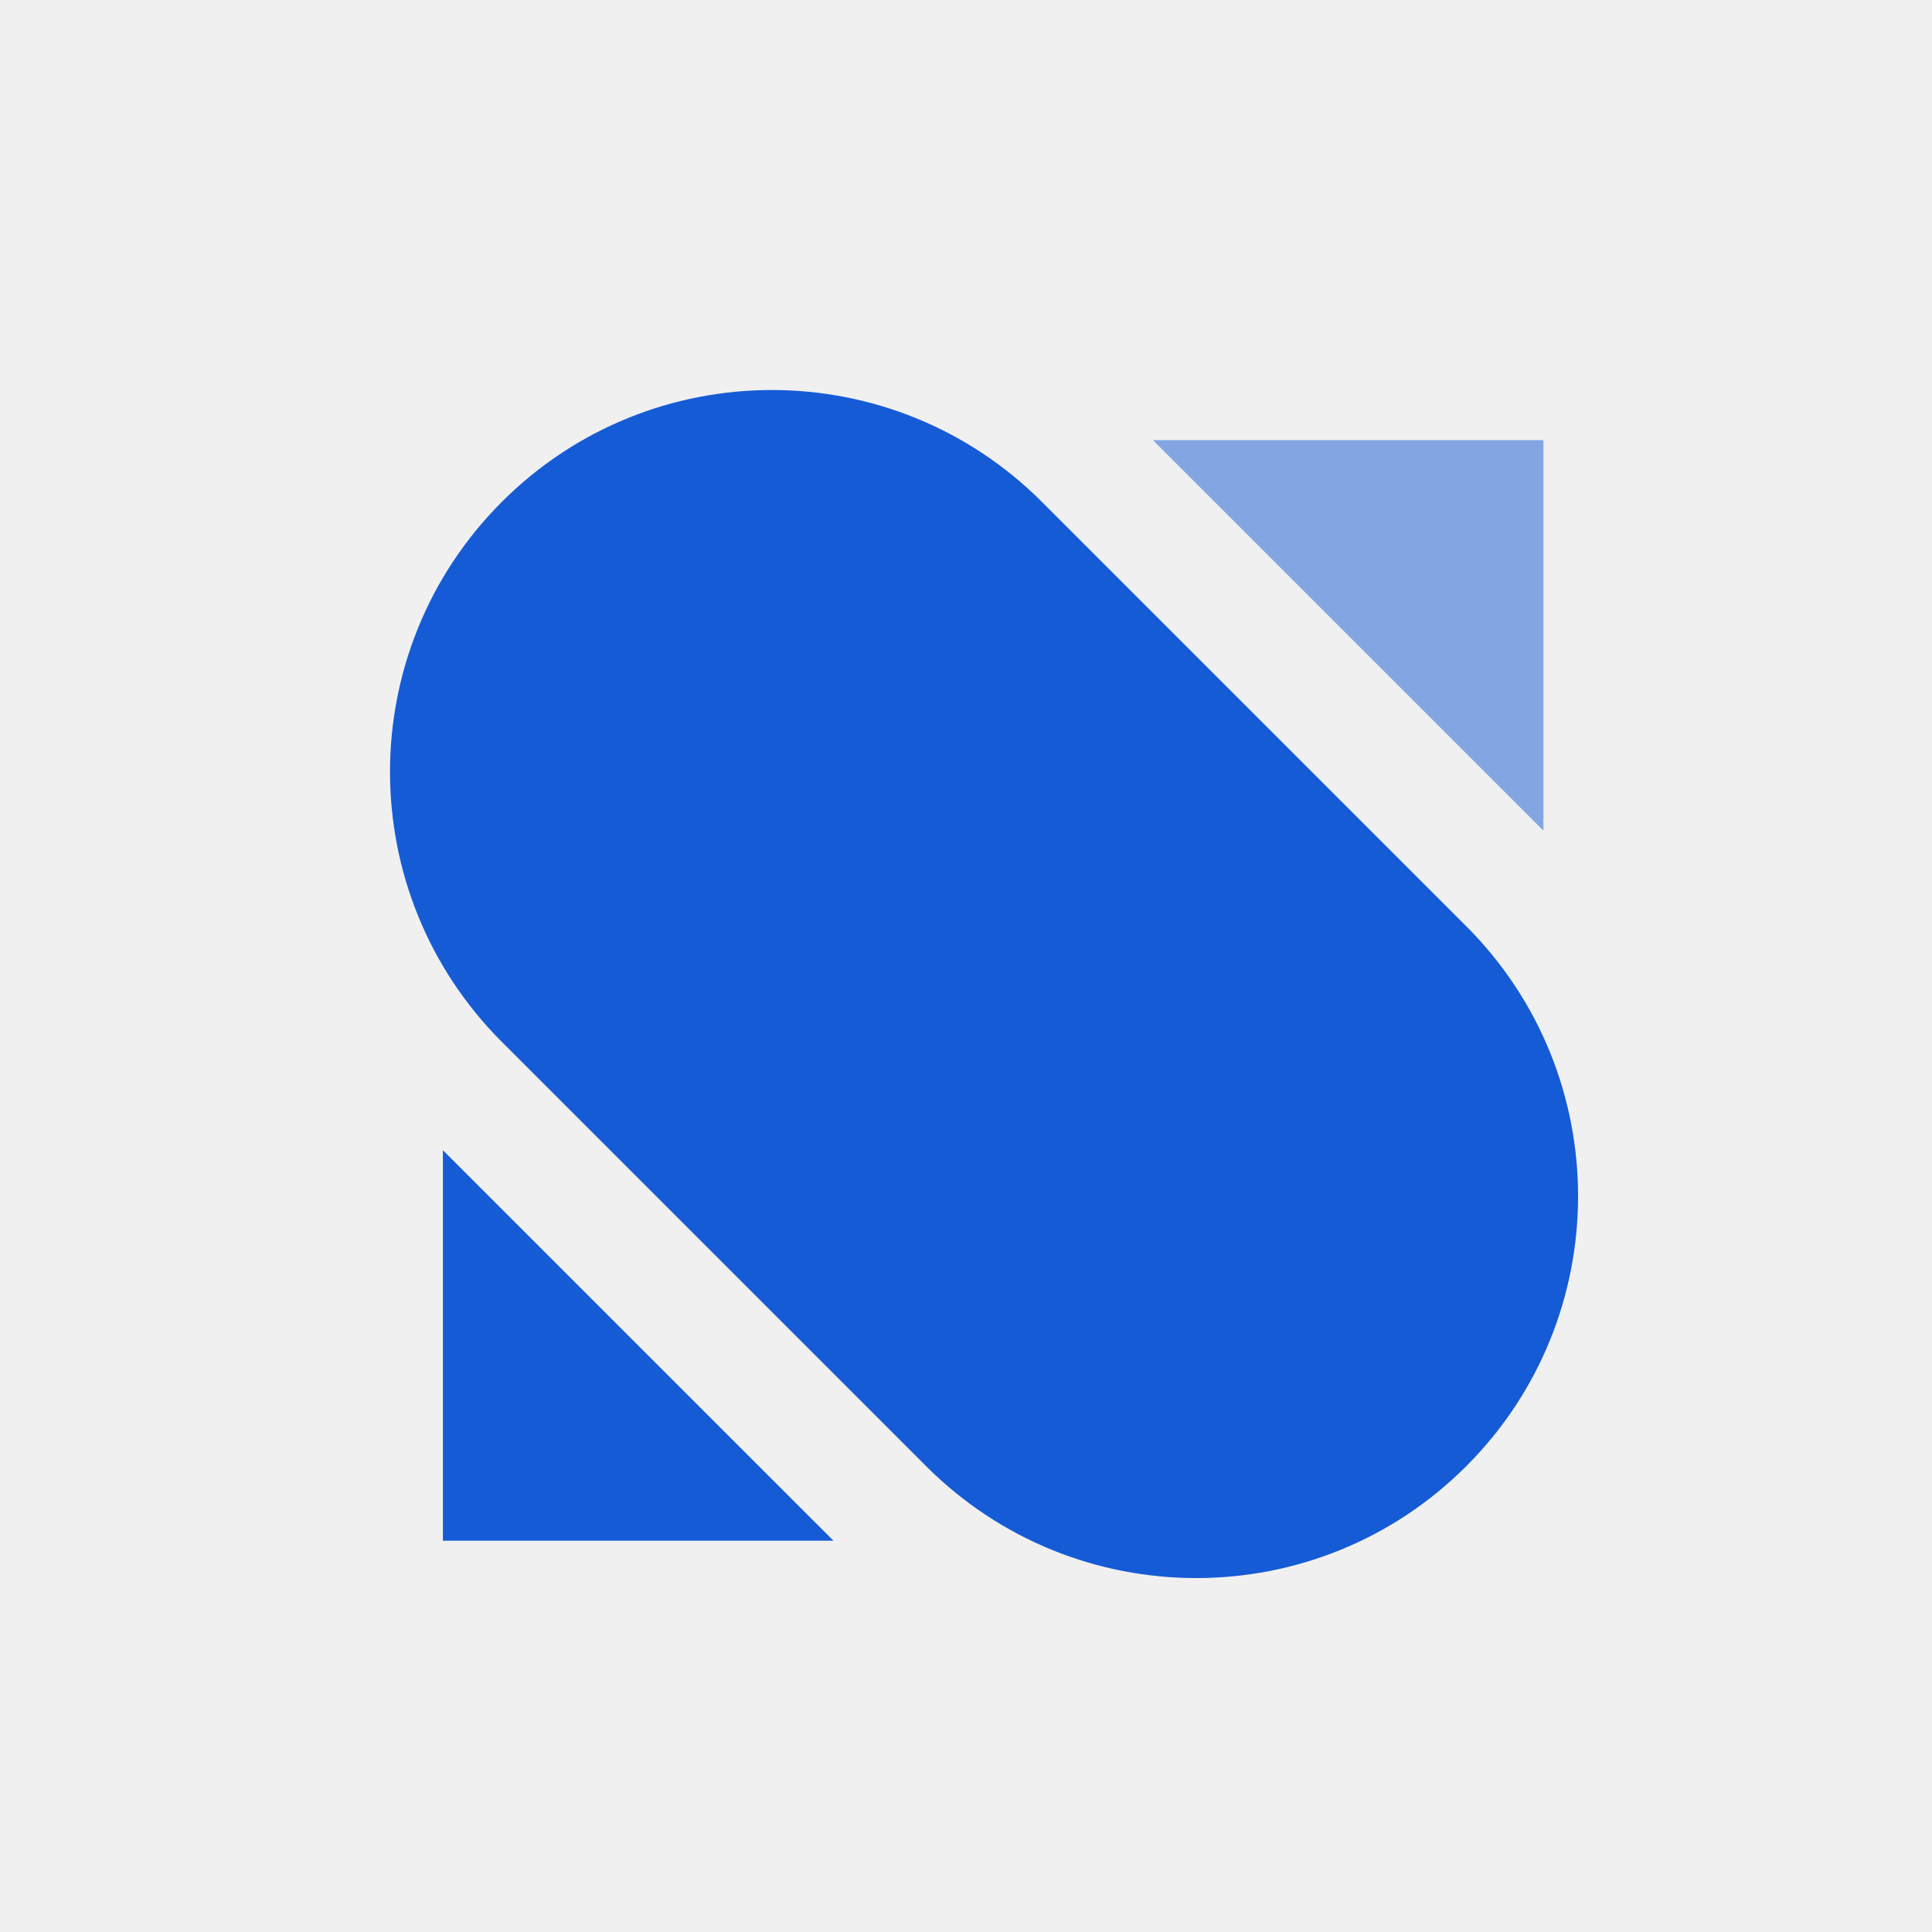
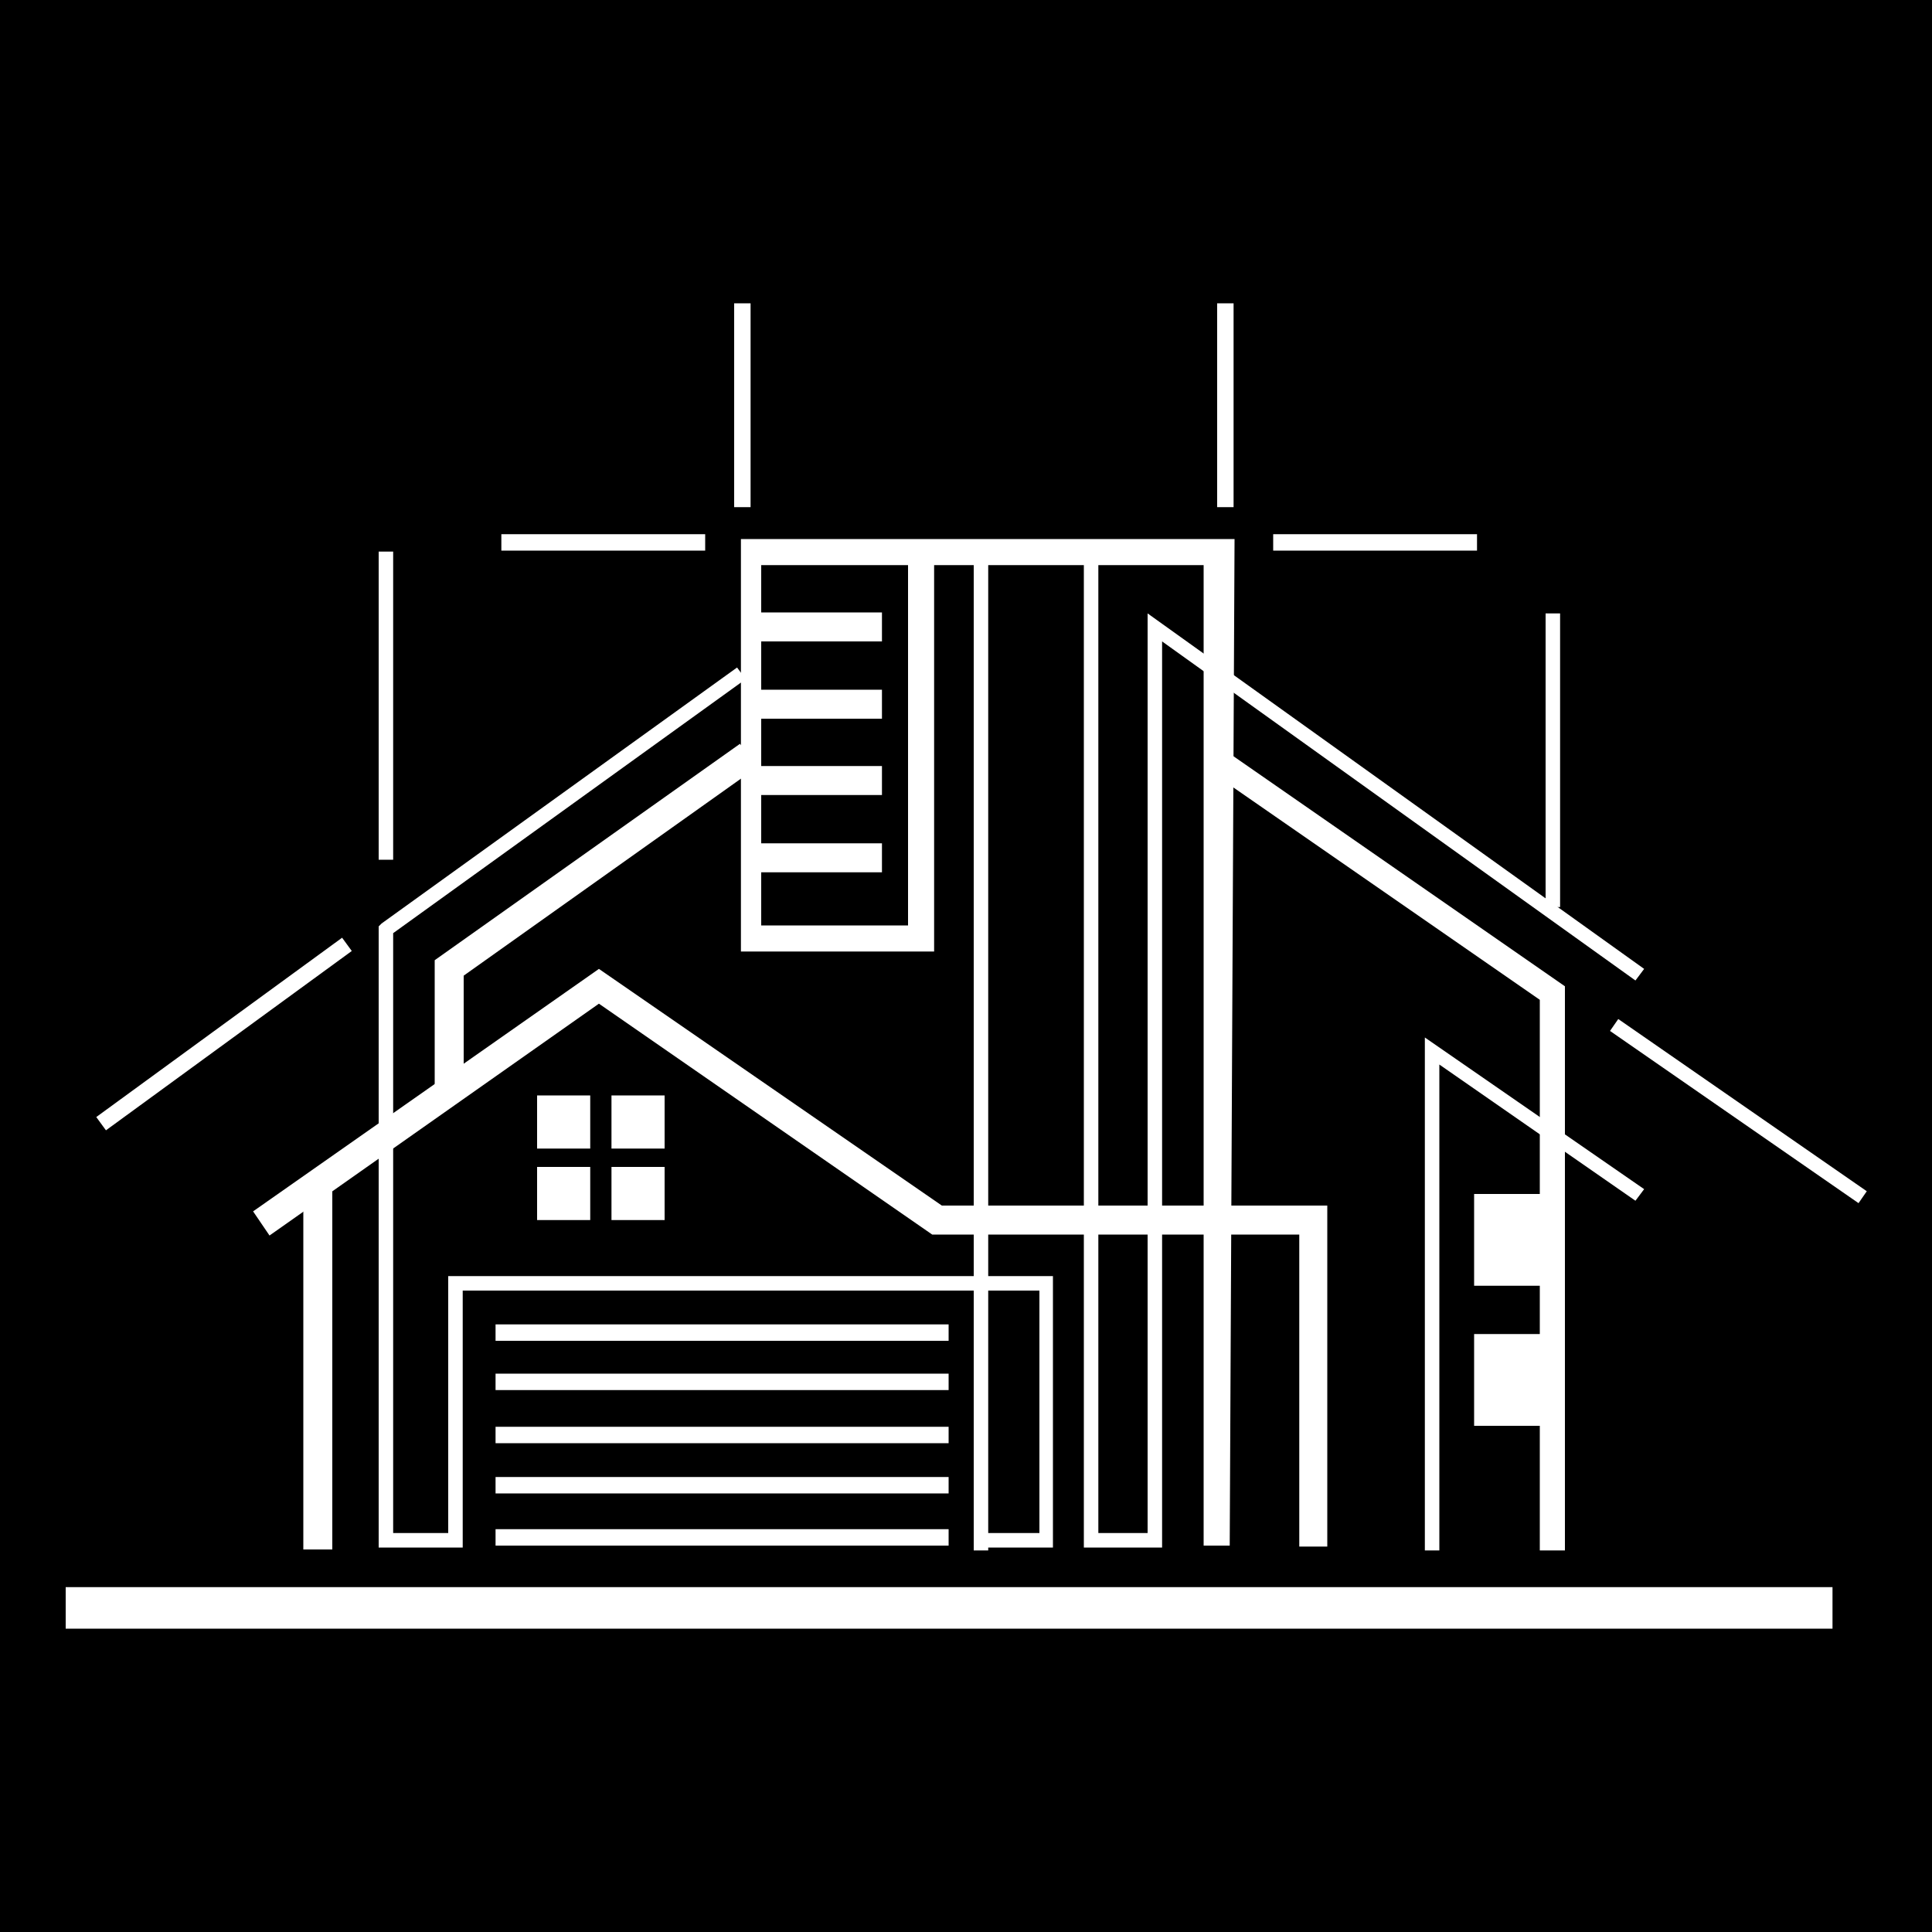
- <svg xmlns="http://www.w3.org/2000/svg" width="50" height="50" viewBox="0 0 50 50" fill="none">
-   <rect x="6" y="19.976" width="19.765" height="35.296" rx="9.883" transform="rotate(-45 6 19.9762)" fill="#155BD5" />
-   <path opacity="0.5" d="M39.944 11.391L39.944 21.498L29.837 11.391L39.944 11.391Z" fill="#155BD5" />
-   <path d="M11.462 39.873V29.767L21.569 39.873H11.462Z" fill="#155BD5" />
+ <svg xmlns="http://www.w3.org/2000/svg" id="Capa_1" data-name="Capa 1" viewBox="0 0 20 20">
+   <defs>
+     <style>.cls-1{fill:#fff;}</style>
+   </defs>
+   <rect width="20" height="20" />
+   <polygon class="cls-1" points="14.9 16.05 14.75 16.05 14.75 10.74 17.02 12.31 16.93 12.43 14.9 11.02 14.9 16.05" />
+   <rect class="cls-1" x="7.6" y="3.14" width="0.17" height="2.11" />
+   <rect class="cls-1" x="3.92" y="5.71" width="0.15" height="3.19" />
+   <rect class="cls-1" x="16" y="6.35" width="0.15" height="3.04" />
+   <rect class="cls-1" x="12.6" y="3.14" width="0.17" height="2.11" />
+   <rect class="cls-1" x="13.18" y="5.53" width="2.11" height="0.17" />
+   <rect class="cls-1" x="5.19" y="5.53" width="2.11" height="0.17" />
+   <rect class="cls-1" x="5.13" y="13.71" width="4.69" height="0.17" />
+   <rect class="cls-1" x="5.13" y="14.22" width="4.69" height="0.17" />
+   <rect class="cls-1" x="5.13" y="14.77" width="4.69" height="0.17" />
+   <rect class="cls-1" x="5.13" y="15.29" width="4.69" height="0.17" />
+   <rect class="cls-1" x="5.13" y="15.83" width="4.69" height="0.17" />
+   <path class="cls-1" d="M12.73,16h-.27V5.85H9.67v4h-2V5.58h5.11ZM7.88,9.58H9.4V5.85H7.88Z" />
+   <rect class="cls-1" x="7.85" y="6.34" width="1.28" height="0.3" />
+   <rect class="cls-1" x="7.85" y="7.14" width="1.28" height="0.3" />
+   <rect class="cls-1" x="7.85" y="7.93" width="1.28" height="0.3" />
+   <rect class="cls-1" x="7.85" y="8.73" width="1.28" height="0.3" />
+   <rect class="cls-1" x="0.68" y="16.43" width="18.29" height="0.43" />
+   <polygon class="cls-1" points="10.23 16.05 10.08 16.05 10.08 5.64 11.37 5.64 11.37 15.87 11.88 15.87 11.88 6.35 17.02 10.03 16.93 10.15 12.03 6.64 12.03 16.02 11.22 16.02 11.22 5.79 10.23 5.79 10.23 16.05" />
+   <polygon class="cls-1" points="10.9 16.02 10.17 16.02 10.17 15.87 10.76 15.87 10.76 13.36 4.79 13.36 4.79 16.02 3.92 16.02 3.92 9.59 3.95 9.56 7.63 6.91 7.72 7.03 4.07 9.66 4.07 15.87 4.64 15.87 4.64 13.21 10.9 13.21 10.9 16.02" />
+   <rect class="cls-1" x="0.74" y="10.62" width="3.15" height="0.17" transform="translate(-5.86 3.42) rotate(-36.11)" />
+   <rect class="cls-1" x="17.92" y="9.94" width="0.15" height="3.13" transform="translate(-1.71 19.74) rotate(-55.28)" />
+   <polygon class="cls-1" points="13.74 16.01 13.45 16.01 13.45 12.78 9.65 12.78 6.2 10.39 2.79 12.79 2.62 12.54 6.2 10.03 9.75 12.48 13.74 12.48 13.74 16.01" />
+   <rect class="cls-1" x="3.14" y="12.27" width="0.3" height="3.77" />
+   <polygon class="cls-1" points="4.8 11.3 4.5 11.3 4.5 9.94 7.66 7.7 7.84 7.94 4.8 10.1 4.8 11.3" />
+   <polygon class="cls-1" points="16.2 16.05 15.94 16.05 15.94 10.35 12.52 7.98 12.67 7.76 16.2 10.21 16.2 16.05" />
+   <rect class="cls-1" x="15.26" y="12.36" width="0.8" height="0.95" />
+   <rect class="cls-1" x="15.26" y="13.81" width="0.8" height="0.95" />
+   <rect class="cls-1" x="5.56" y="11.34" width="0.55" height="0.55" />
+   <rect class="cls-1" x="6.33" y="11.34" width="0.55" height="0.55" />
+   <rect class="cls-1" x="5.56" y="12.08" width="0.55" height="0.55" />
+   <rect class="cls-1" x="6.33" y="12.08" width="0.55" height="0.55" />
</svg>
